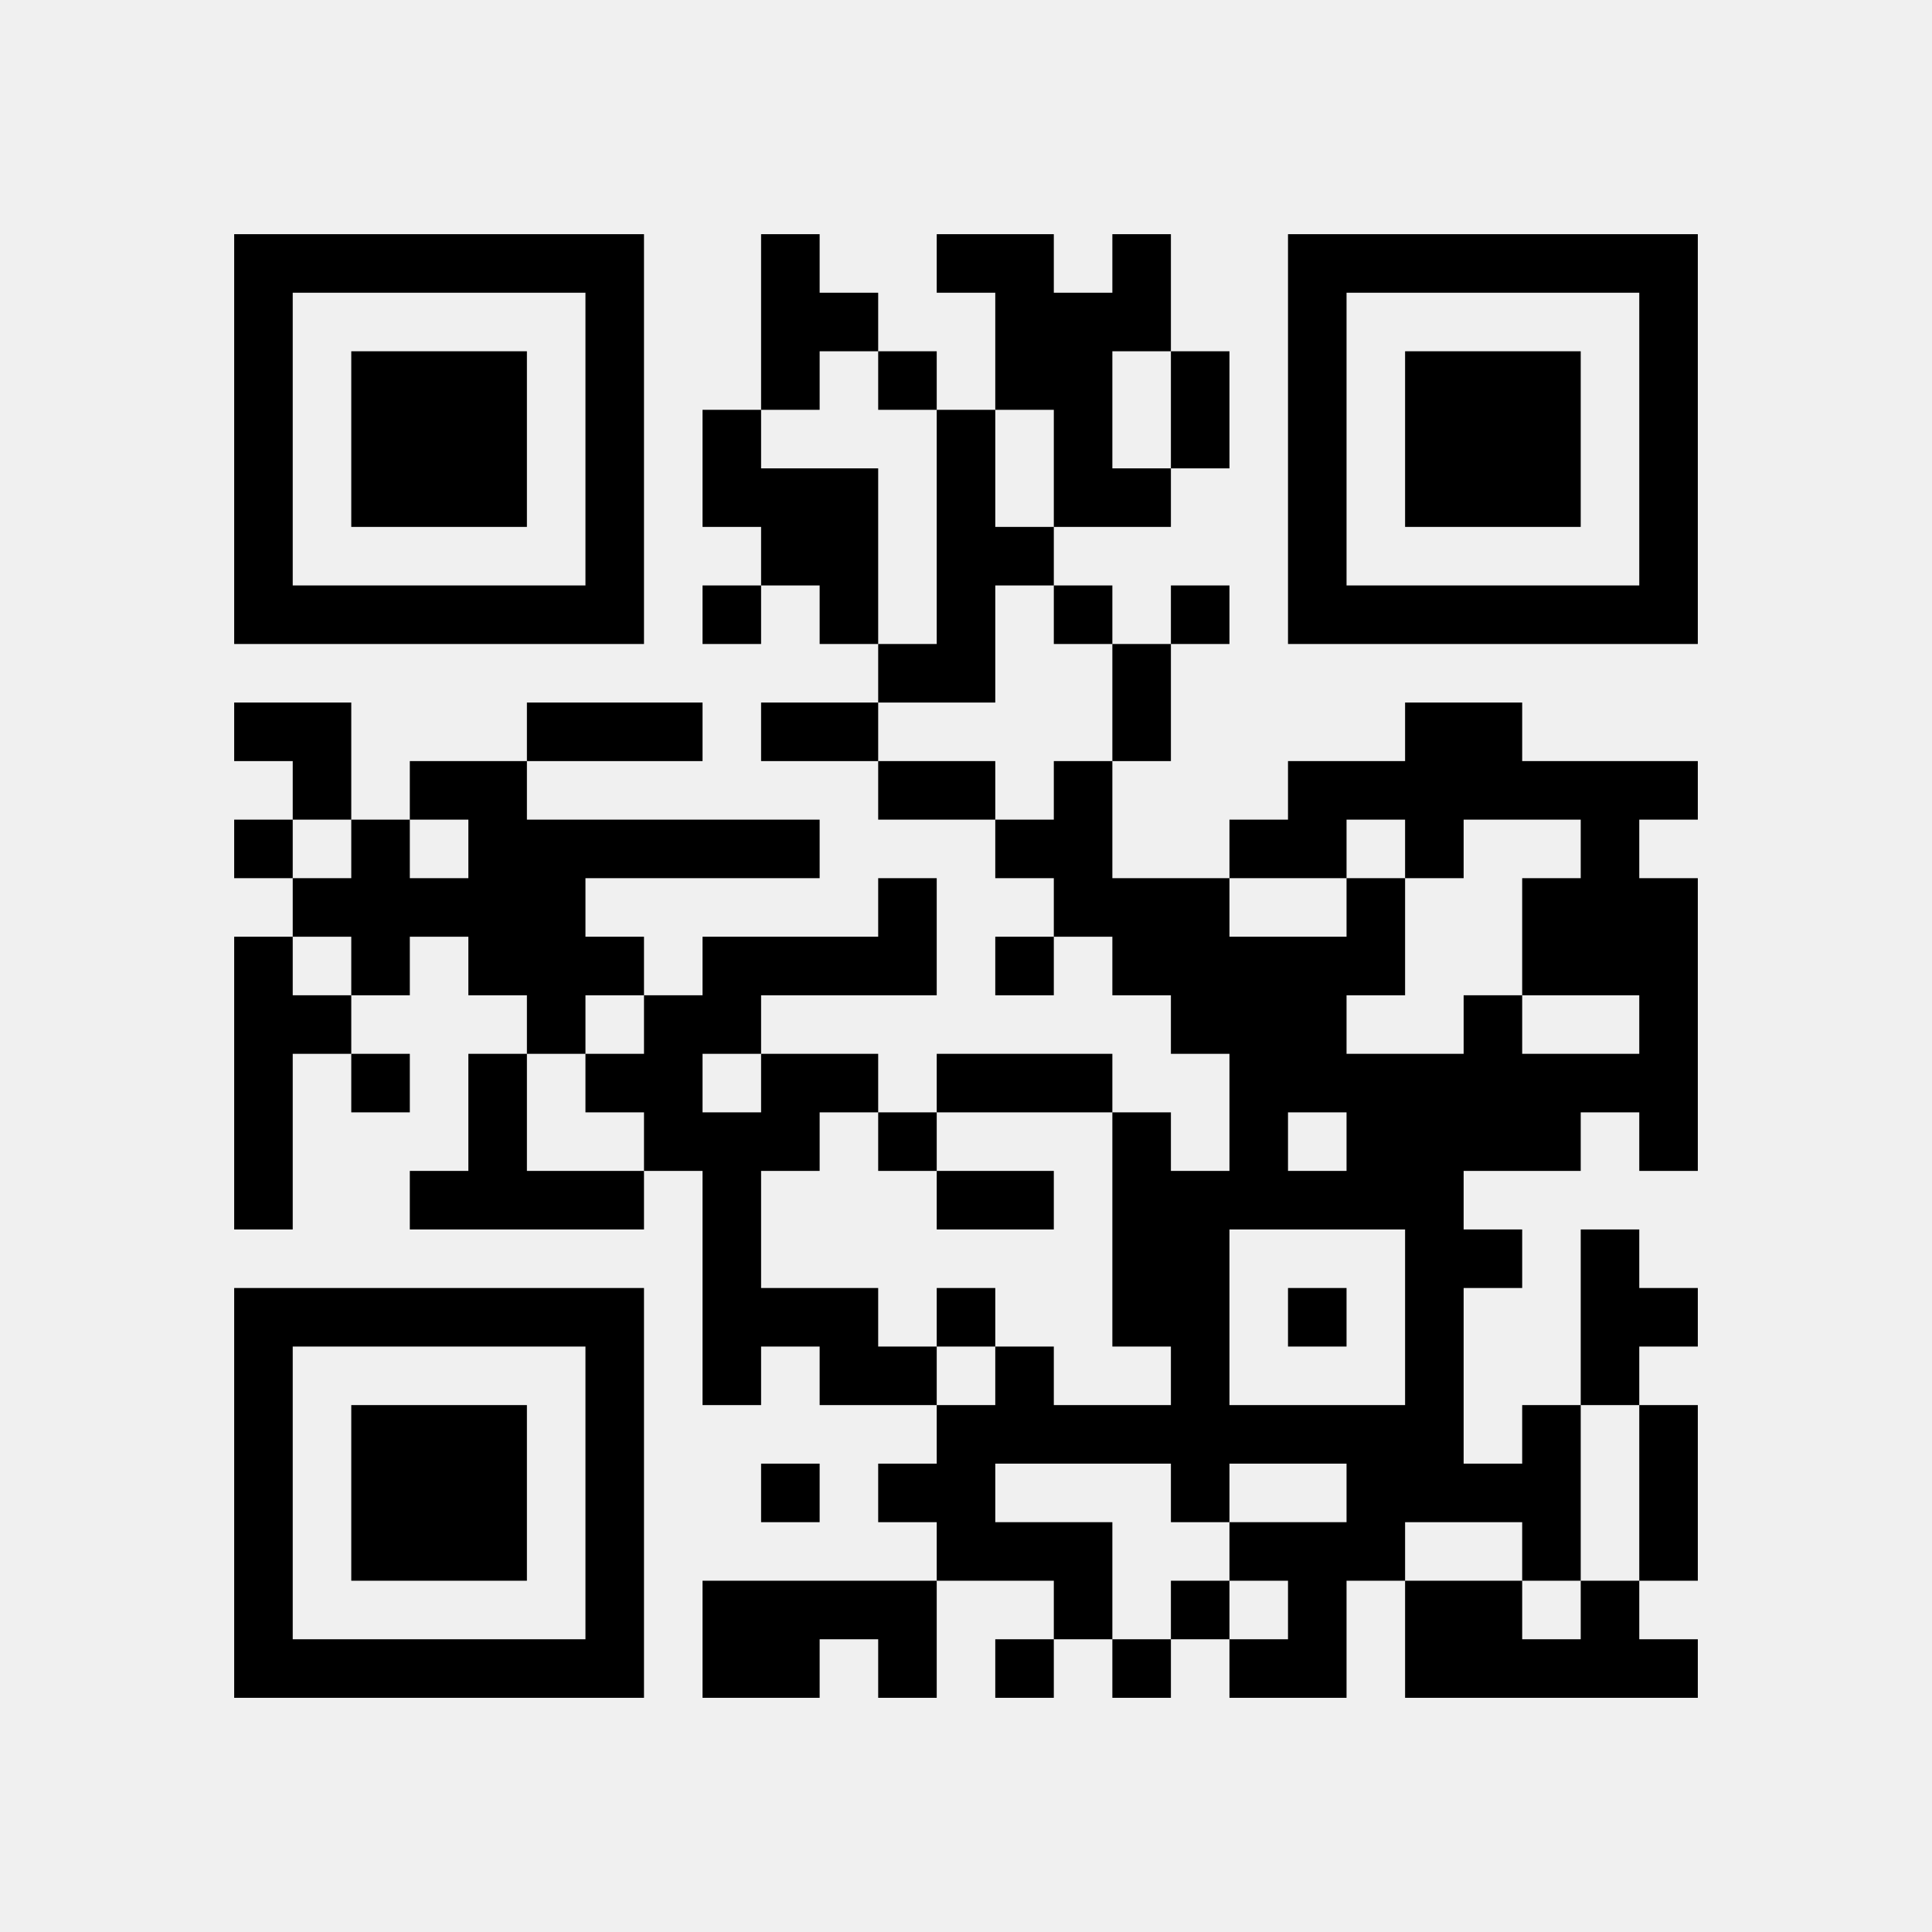
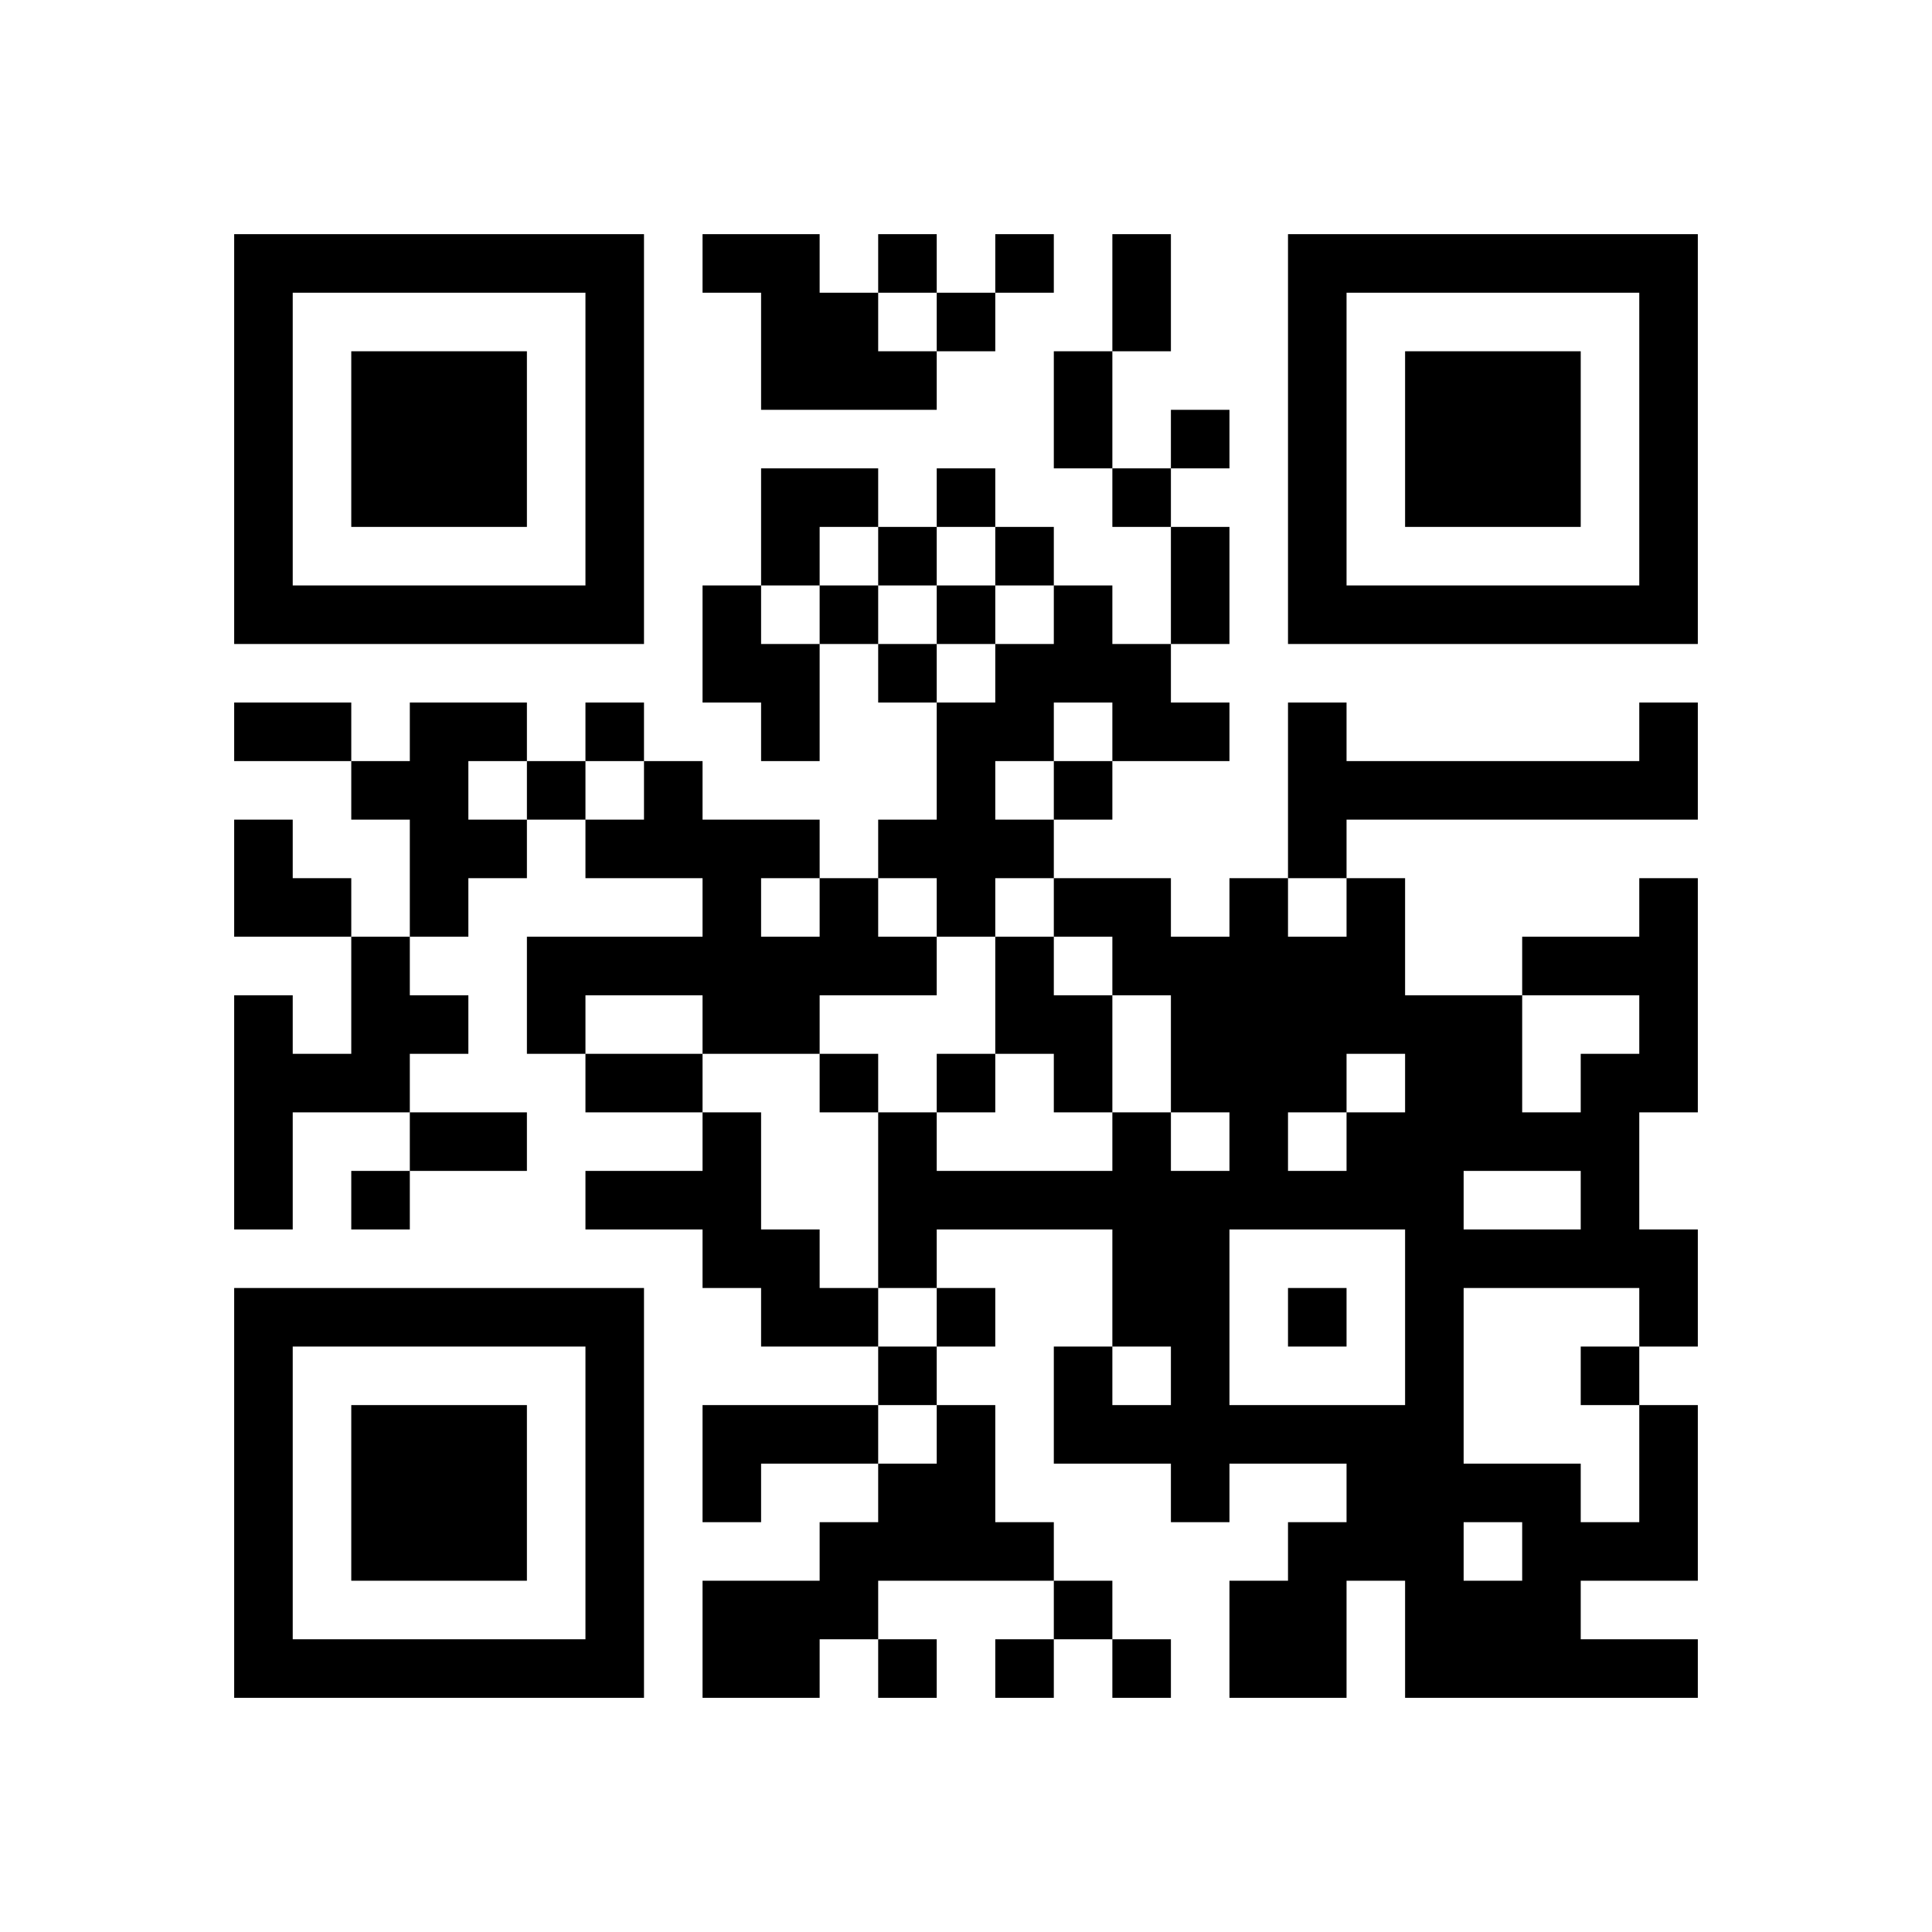
<svg xmlns="http://www.w3.org/2000/svg" width="165" height="165" class="segno">
-   <path transform="scale(5)" stroke="#000" class="qrline" d="M4 4.5h7m2 0h1m2 0h2m1 0h1m2 0h7m-25 1h1m5 0h1m2 0h2m2 0h3m2 0h1m5 0h1m-25 1h1m1 0h3m1 0h1m2 0h1m1 0h1m1 0h2m1 0h1m1 0h1m1 0h3m1 0h1m-25 1h1m1 0h3m1 0h1m1 0h1m3 0h1m1 0h1m1 0h1m1 0h1m1 0h3m1 0h1m-25 1h1m1 0h3m1 0h1m1 0h3m1 0h1m1 0h2m2 0h1m1 0h3m1 0h1m-25 1h1m5 0h1m2 0h2m1 0h2m4 0h1m5 0h1m-25 1h7m1 0h1m1 0h1m1 0h1m1 0h1m1 0h1m1 0h7m-14 1h2m2 0h1m-16 1h2m3 0h3m1 0h2m4 0h1m4 0h2m-21 1h1m1 0h2m6 0h2m1 0h1m3 0h7m-25 1h1m1 0h1m1 0h6m3 0h2m2 0h2m1 0h1m2 0h1m-23 1h5m5 0h1m2 0h3m2 0h1m2 0h3m-25 1h1m1 0h1m1 0h3m1 0h4m1 0h1m1 0h5m2 0h3m-25 1h2m3 0h1m1 0h2m7 0h3m2 0h1m2 0h1m-25 1h1m1 0h1m1 0h1m1 0h2m1 0h2m1 0h3m2 0h8m-25 1h1m3 0h1m2 0h3m1 0h1m3 0h1m1 0h1m1 0h4m1 0h1m-25 1h1m2 0h4m1 0h1m3 0h2m1 0h6m-13 1h1m6 0h2m3 0h2m1 0h1m-24 1h7m1 0h3m1 0h1m2 0h2m1 0h1m1 0h1m2 0h2m-25 1h1m5 0h1m1 0h1m1 0h2m1 0h1m2 0h1m3 0h1m2 0h1m-24 1h1m1 0h3m1 0h1m5 0h9m1 0h1m1 0h1m-25 1h1m1 0h3m1 0h1m2 0h1m1 0h2m3 0h1m2 0h4m1 0h1m-25 1h1m1 0h3m1 0h1m5 0h3m2 0h3m2 0h1m1 0h1m-25 1h1m5 0h1m1 0h4m2 0h1m1 0h1m1 0h1m1 0h2m1 0h1m-24 1h7m1 0h2m1 0h1m1 0h1m1 0h1m1 0h2m1 0h5" />
+   <g transform="scale(5)">
+     <path fill="#fff" d="M0 0h33v33h-33z" />
+     <path class="qrline" stroke="#000" d="M4 4.5h7m1 0h2m1 0h1m1 0h1m1 0h1m2 0h7m-25 1h1m5 0h1m2 0h2m1 0h1m2 0h1m2 0h1m5 0h1m-25 1h1m1 0h3m1 0h1m2 0h3m2 0h1m3 0h1m1 0h3m1 0h1m-25 1h1m1 0h3m1 0h1m7 0h1m1 0h1m1 0h1m1 0h3m1 0h1m-25 1h1m1 0h3m1 0h1m2 0h2m1 0h1m2 0h1m2 0h1m1 0h3m1 0h1m-25 1h1m5 0h1m2 0h1m1 0h1m1 0h1m2 0h1m1 0h1m5 0h1m-25 1h7m1 0h1m1 0h1m1 0h1m1 0h1m1 0h1m1 0h7m-17 1h2m1 0h1m1 0h3m-16 1h2m1 0h2m1 0h1m2 0h1m2 0h2m1 0h2m1 0h1m5 0h1m-23 1h2m1 0h1m1 0h1m4 0h1m1 0h1m3 0h7m-25 1h1m2 0h2m1 0h4m1 0h3m4 0h1m-19 1h2m1 0h1m4 0h1m1 0h1m1 0h1m1 0h2m1 0h1m1 0h1m4 0h1m-23 1h1m2 0h7m1 0h1m1 0h5m2 0h3m-25 1h1m1 0h2m1 0h1m2 0h2m3 0h2m1 0h6m2 0h1m-25 1h3m3 0h2m2 0h1m1 0h1m1 0h1m1 0h3m1 0h2m1 0h2m-25 1h1m2 0h2m3 0h1m2 0h1m3 0h1m1 0h1m1 0h5m-24 1h1m1 0h1m3 0h3m2 0h10m2 0h1m-16 1h2m1 0h1m3 0h2m3 0h5m-25 1h7m2 0h2m1 0h1m2 0h2m1 0h1m1 0h1m3 0h1m-25 1h1m5 0h1m4 0h1m2 0h1m1 0h1m3 0h1m2 0h1m-24 1h1m1 0h3m1 0h1m1 0h3m1 0h1m1 0h7m3 0h1m-25 1h1m1 0h3m1 0h1m1 0h1m2 0h2m3 0h1m2 0h4m1 0h1m-25 1h1m1 0h3m1 0h1m3 0h4m4 0h3m1 0h3m-25 1h1m5 0h1m1 0h3m3 0h1m2 0h2m1 0h3m-23 1h7m1 0h2m1 0h1m1 0h1m1 0h1m1 0h2m1 0h5" />
+   </g>
</svg>
